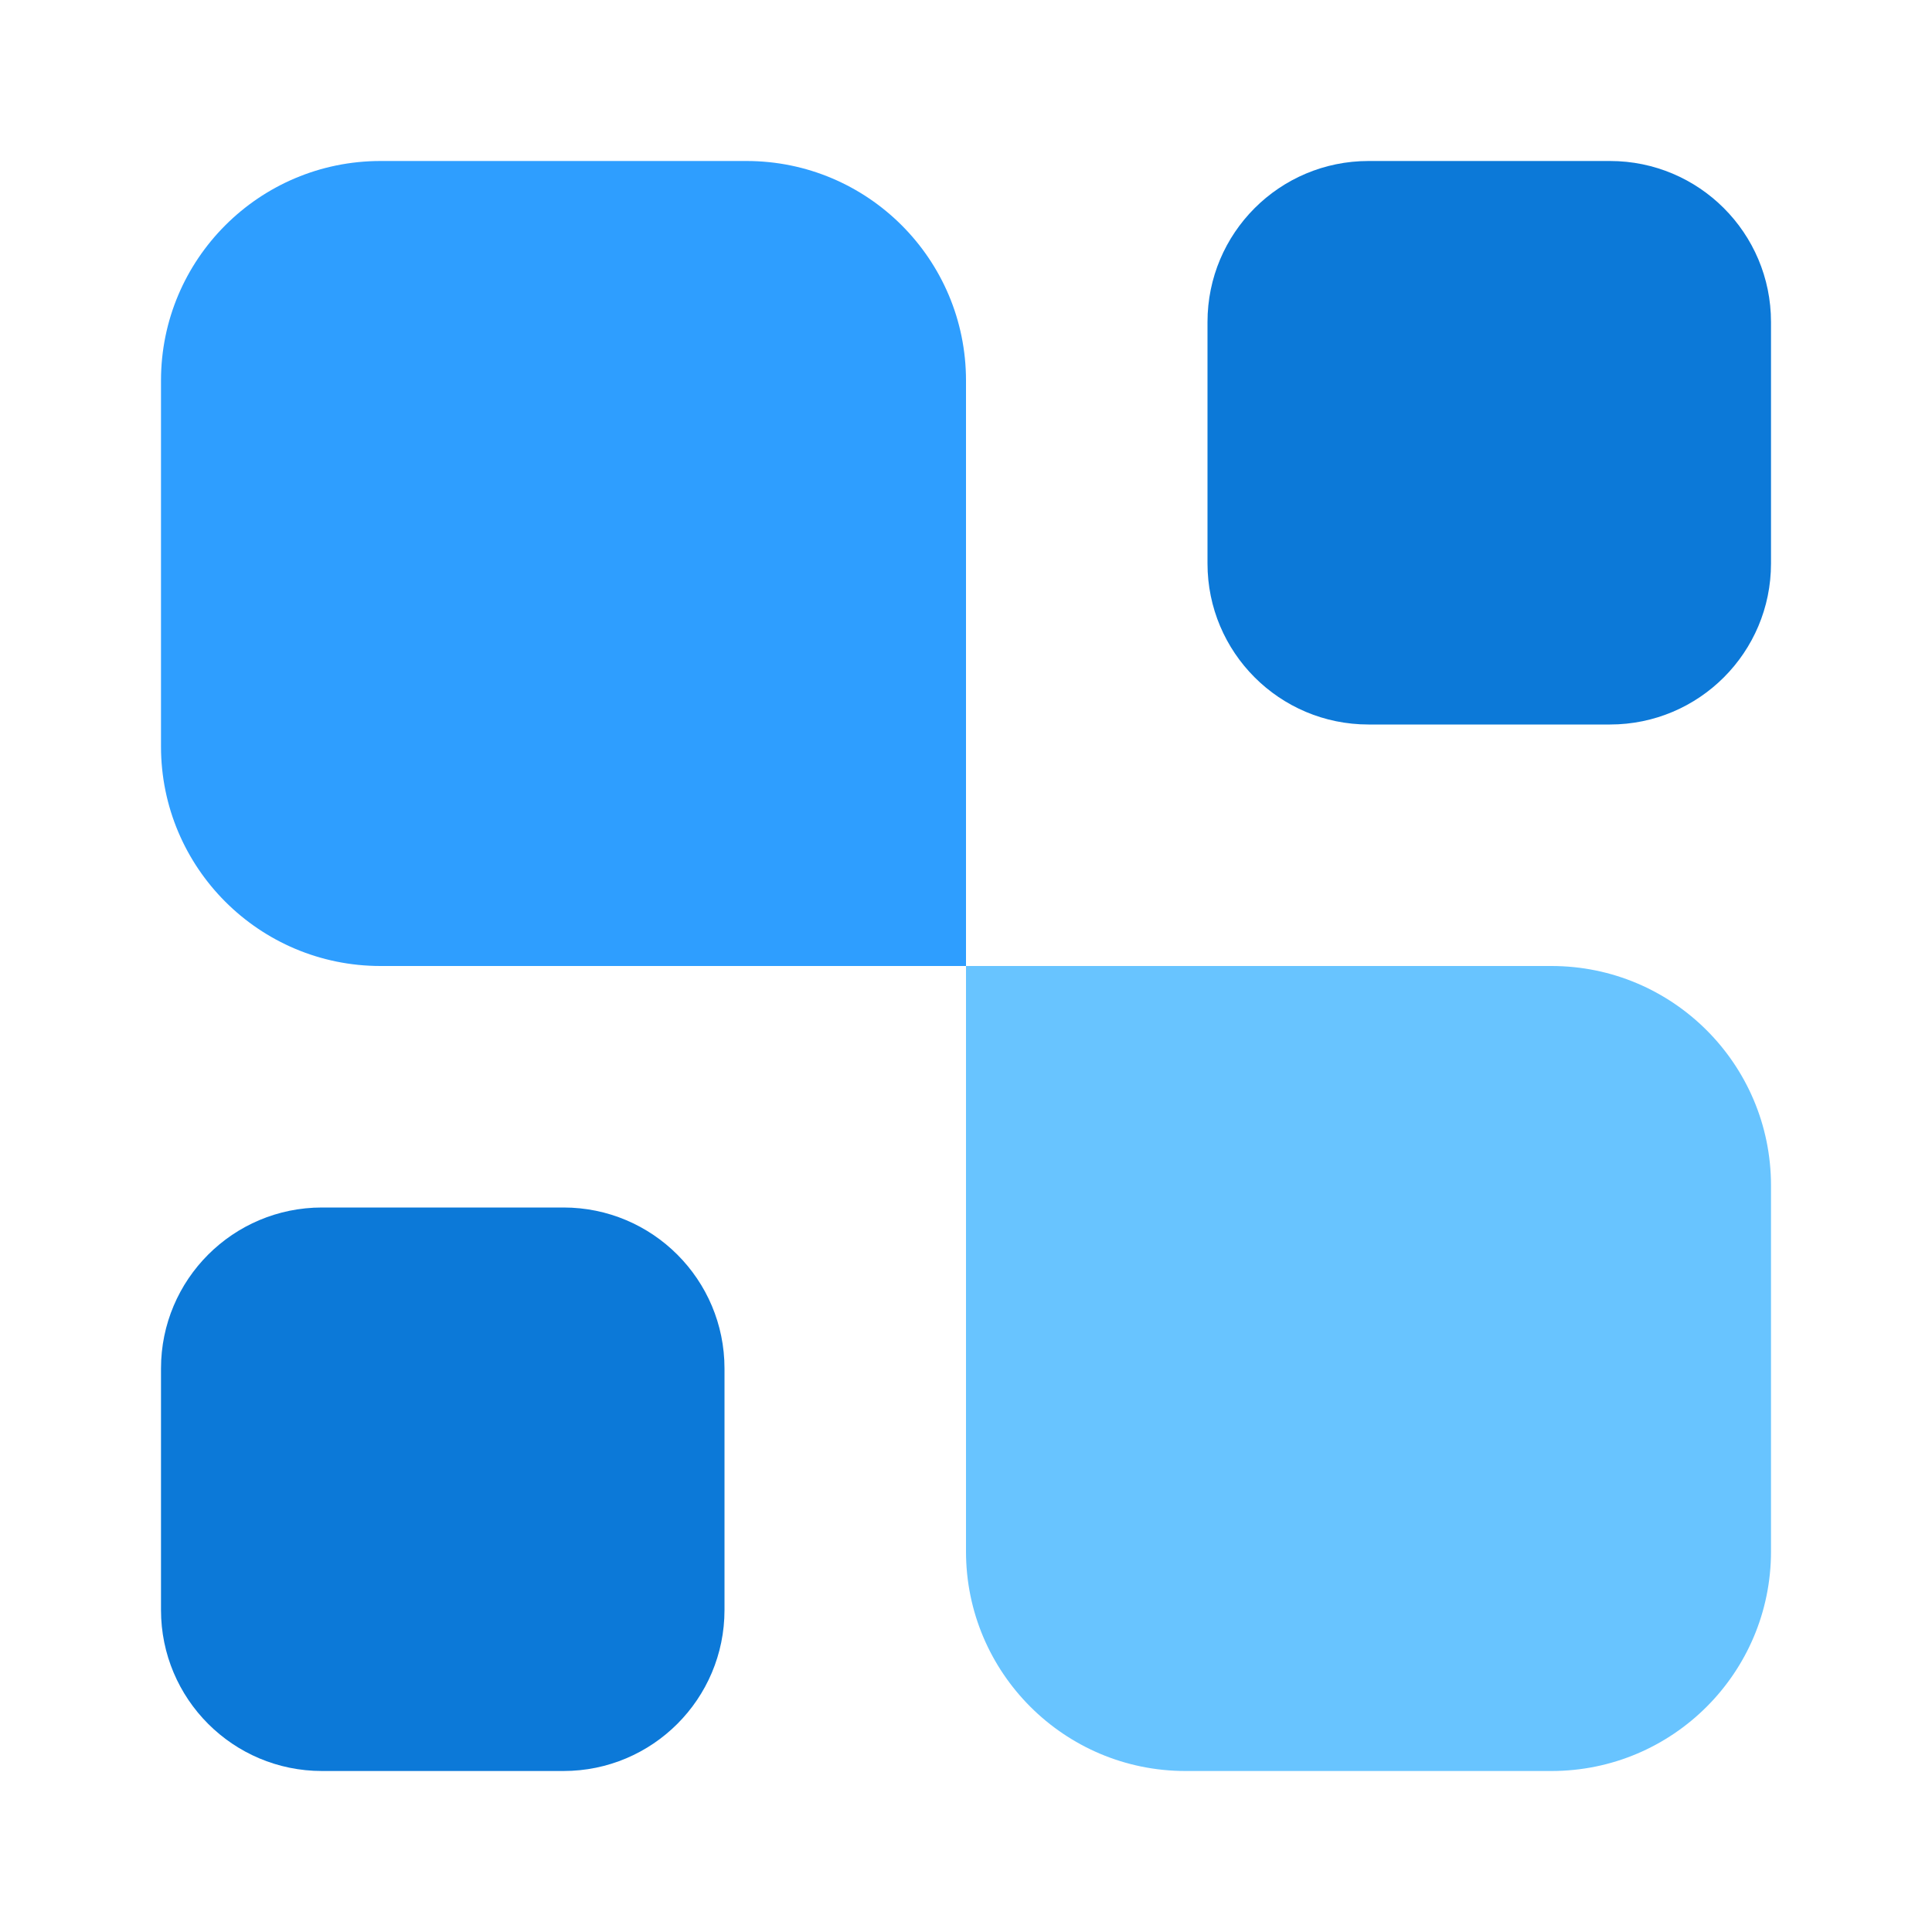
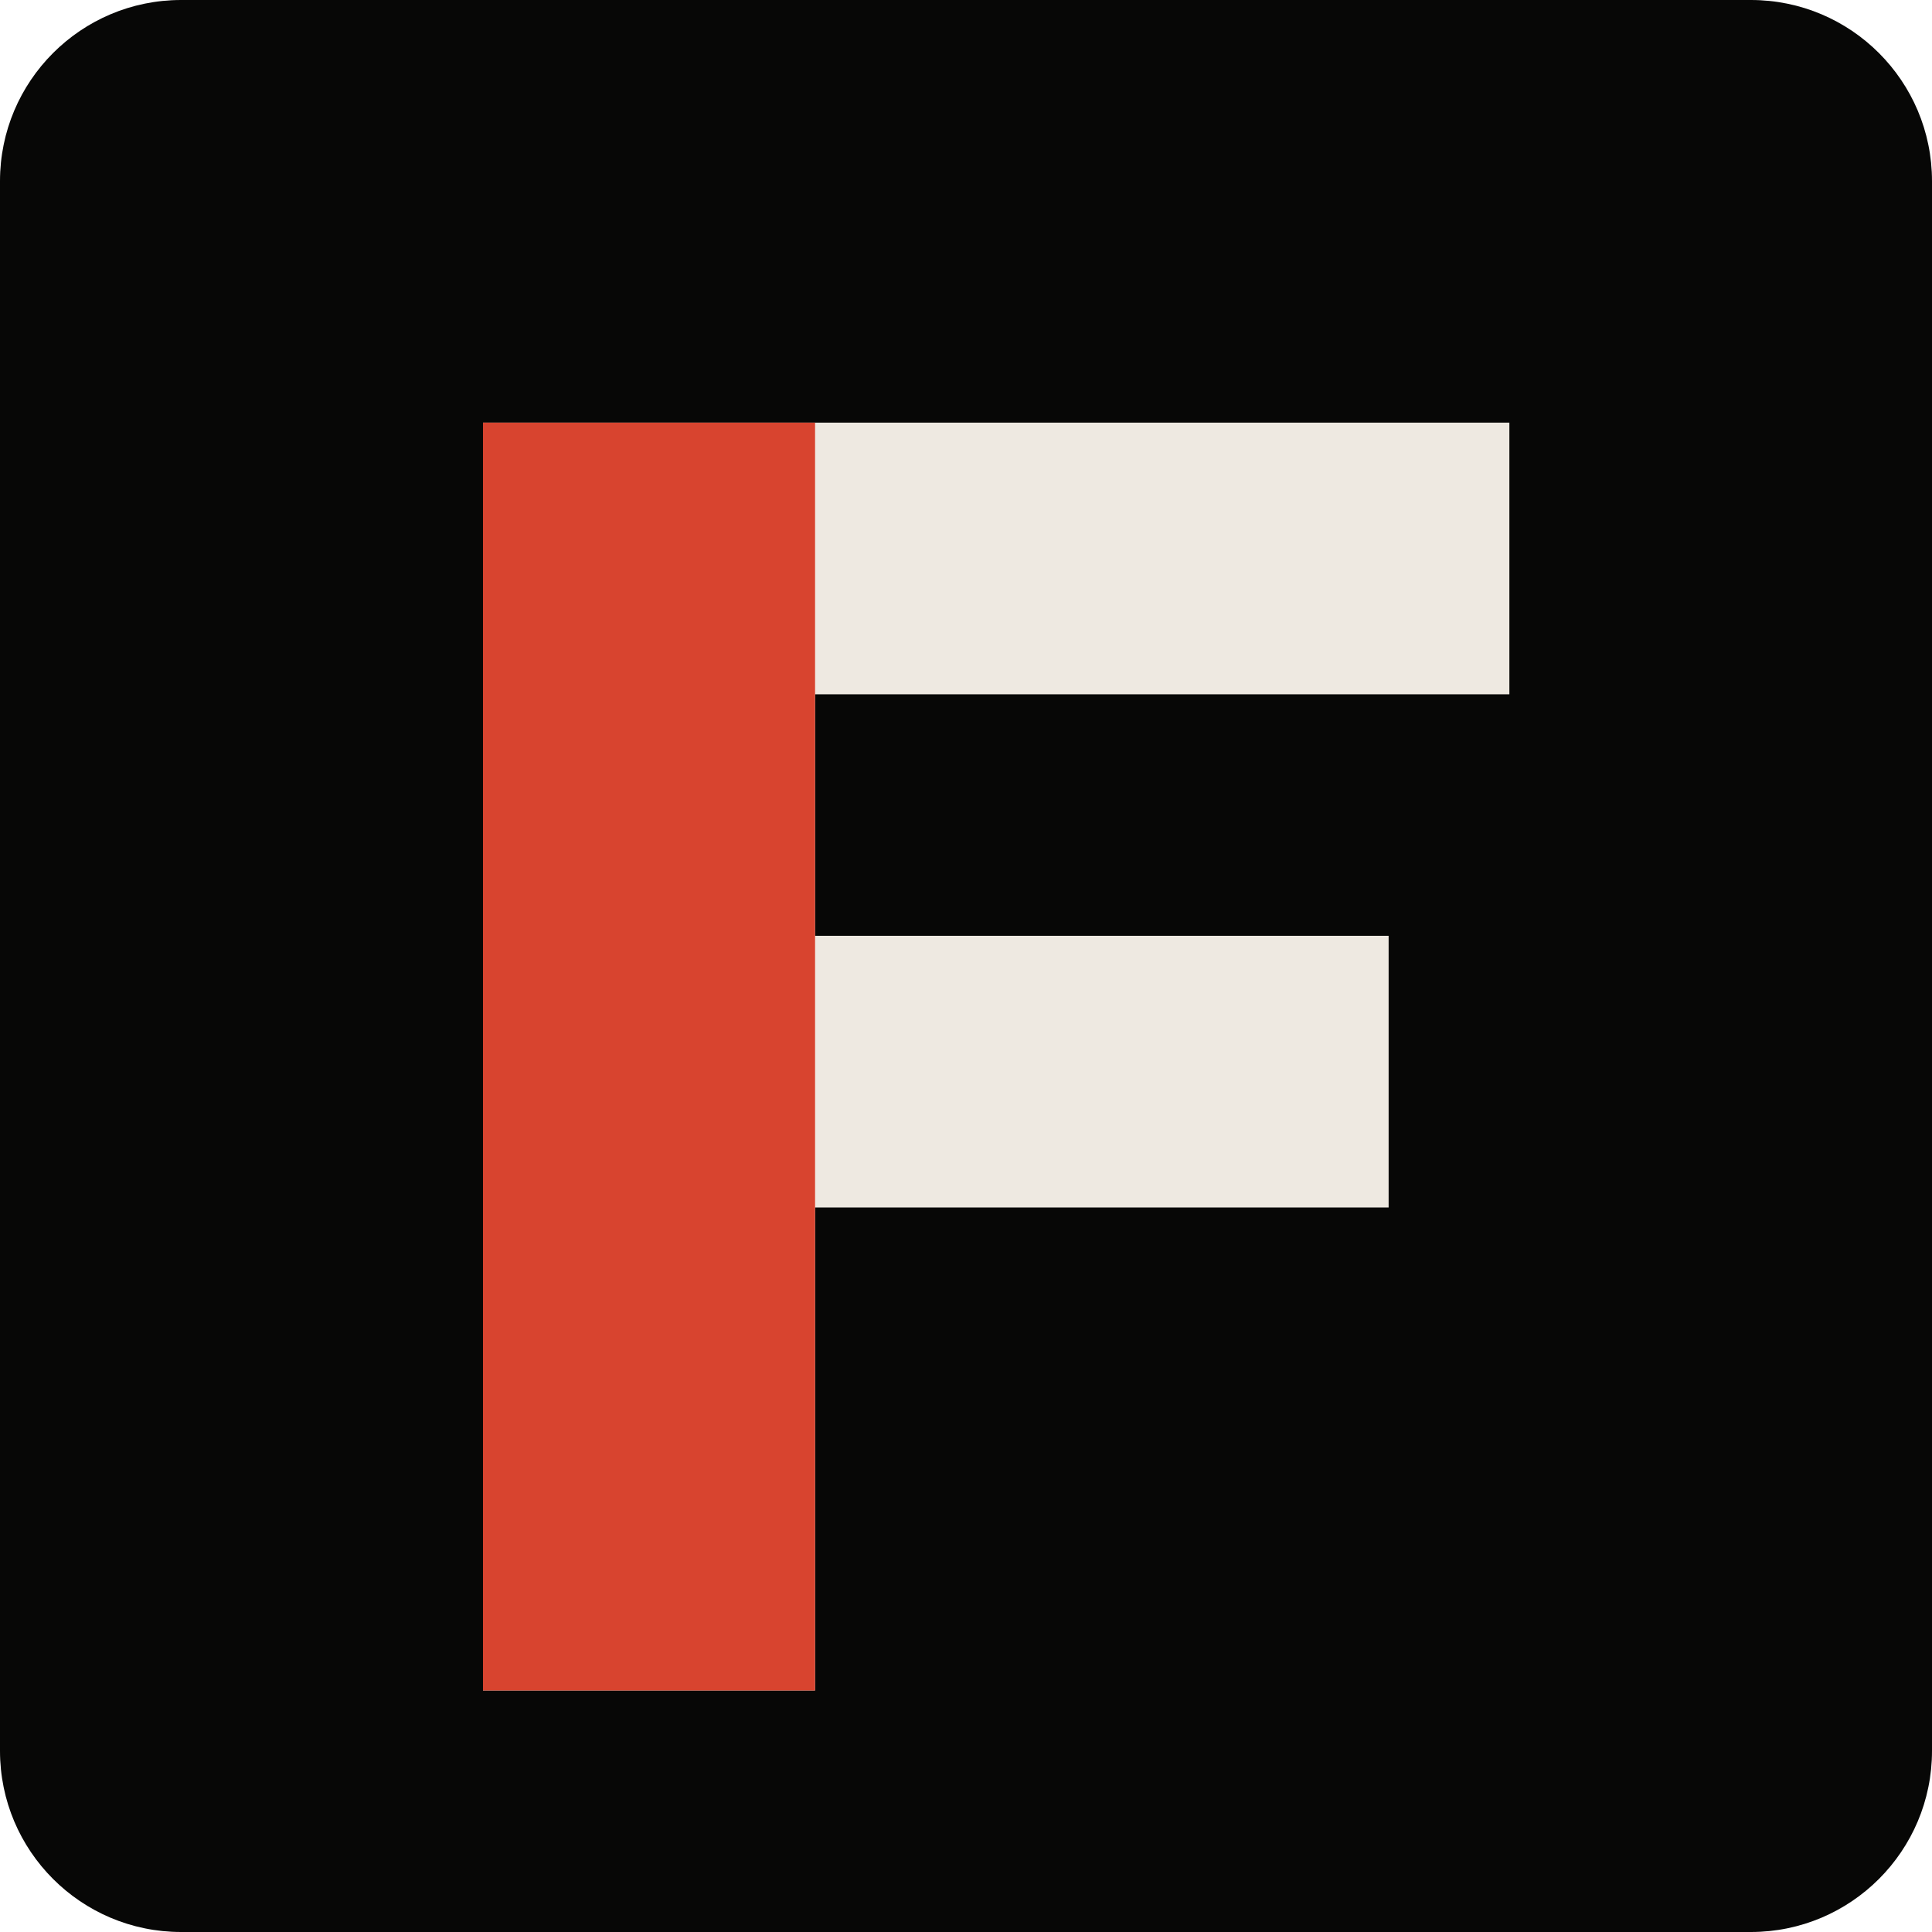
- <svg xmlns="http://www.w3.org/2000/svg" width="24" height="24" viewBox="0 0 24 24" fill="none">
-   <path d="M22 19.273C22 20.779 20.779 22 19.273 22H14.727C13.221 22 12 20.779 12 19.273V12H19.273C20.779 12 22 13.221 22 14.727V19.273Z" fill="#68C4FF" />
-   <path d="M20 2C21.105 2 22 2.895 22 4V7C22 8.105 21.105 9 20 9H17C15.895 9 15 8.105 15 7V4C15 2.895 15.895 2 17 2H20Z" fill="#0C79D8" />
-   <path d="M7 15C8.105 15 9 15.895 9 17V20C9 21.105 8.105 22 7 22H4C2.895 22 2 21.105 2 20V17C2 15.895 2.895 15 4 15H7Z" fill="#0C79D8" />
-   <path d="M12 12H4.727C3.221 12 2 10.779 2 9.273V4.727C2 3.221 3.221 2 4.727 2H9.273C10.779 2 12 3.221 12 4.727V12Z" fill="#2E9EFF" />
+ <svg xmlns="http://www.w3.org/2000/svg" viewBox="0 0 64 64">
+   <rect width="64" height="64" rx="6" fill="#070706" />
+   <path d="M16 14h34v9H27v8h19v9H27v16H16z" fill="#eee9e1" />
+   <path d="M16 14h11v42H16z" fill="#d8442f" />
</svg>
